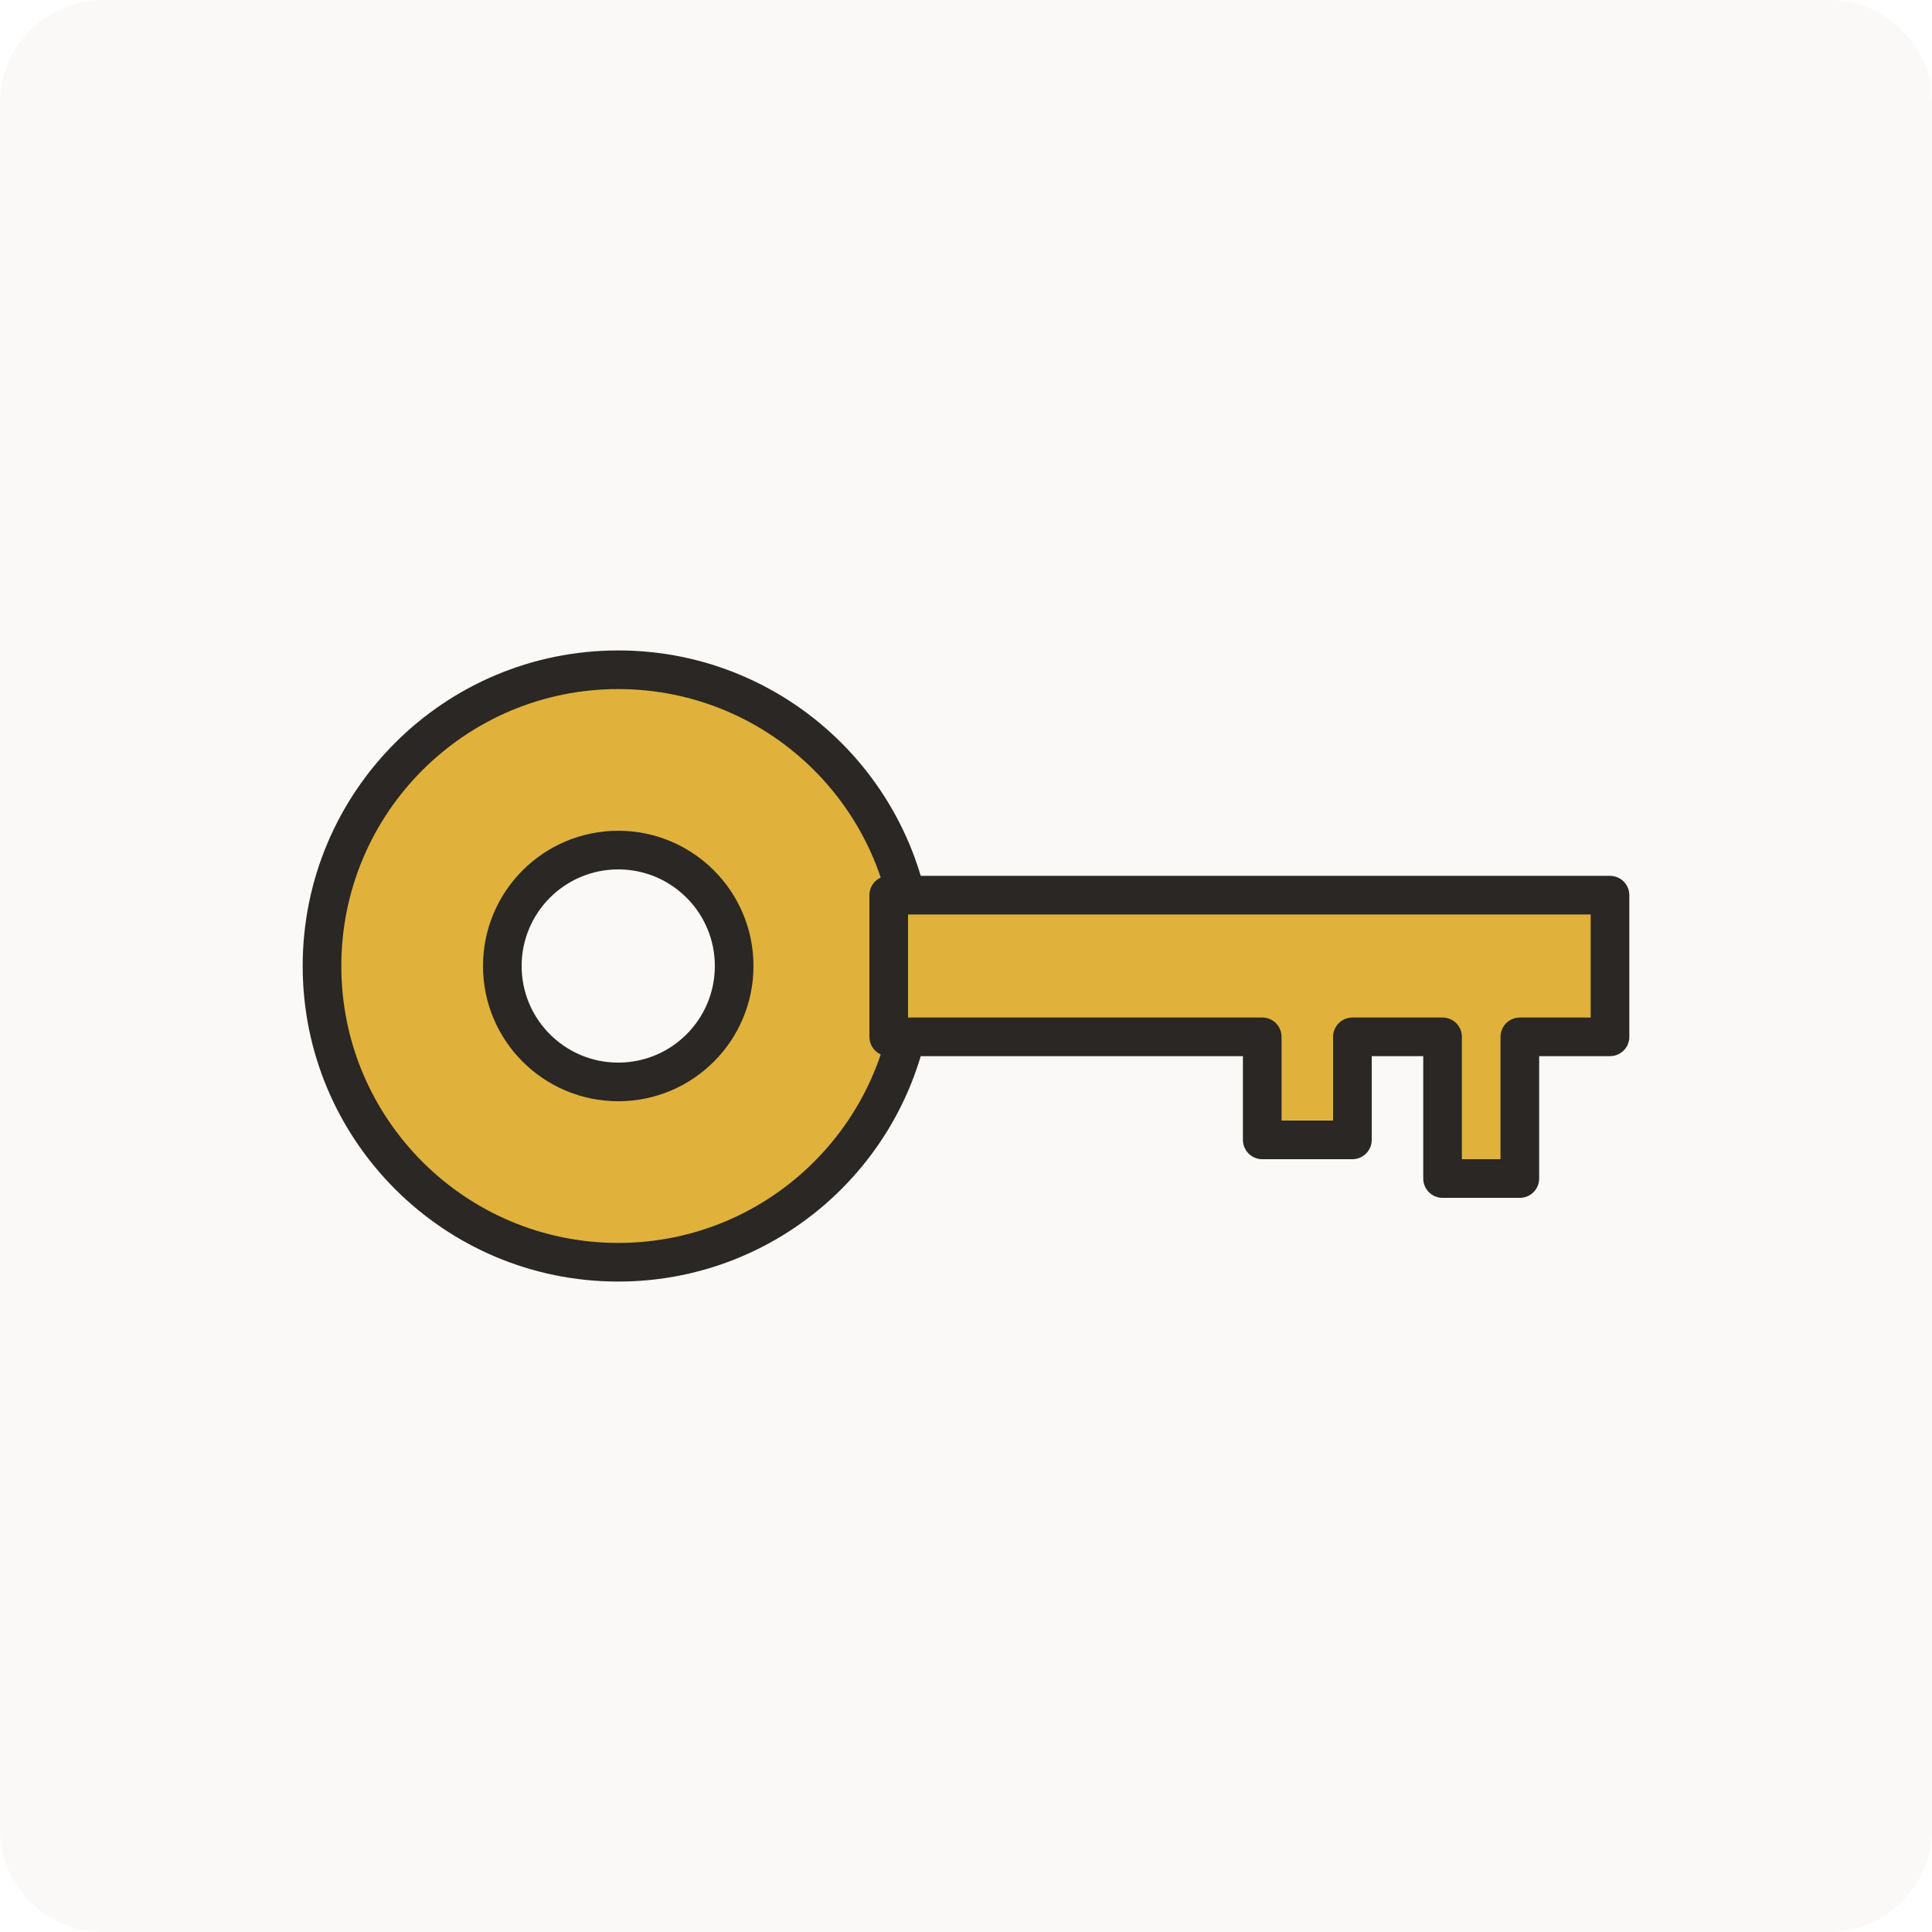
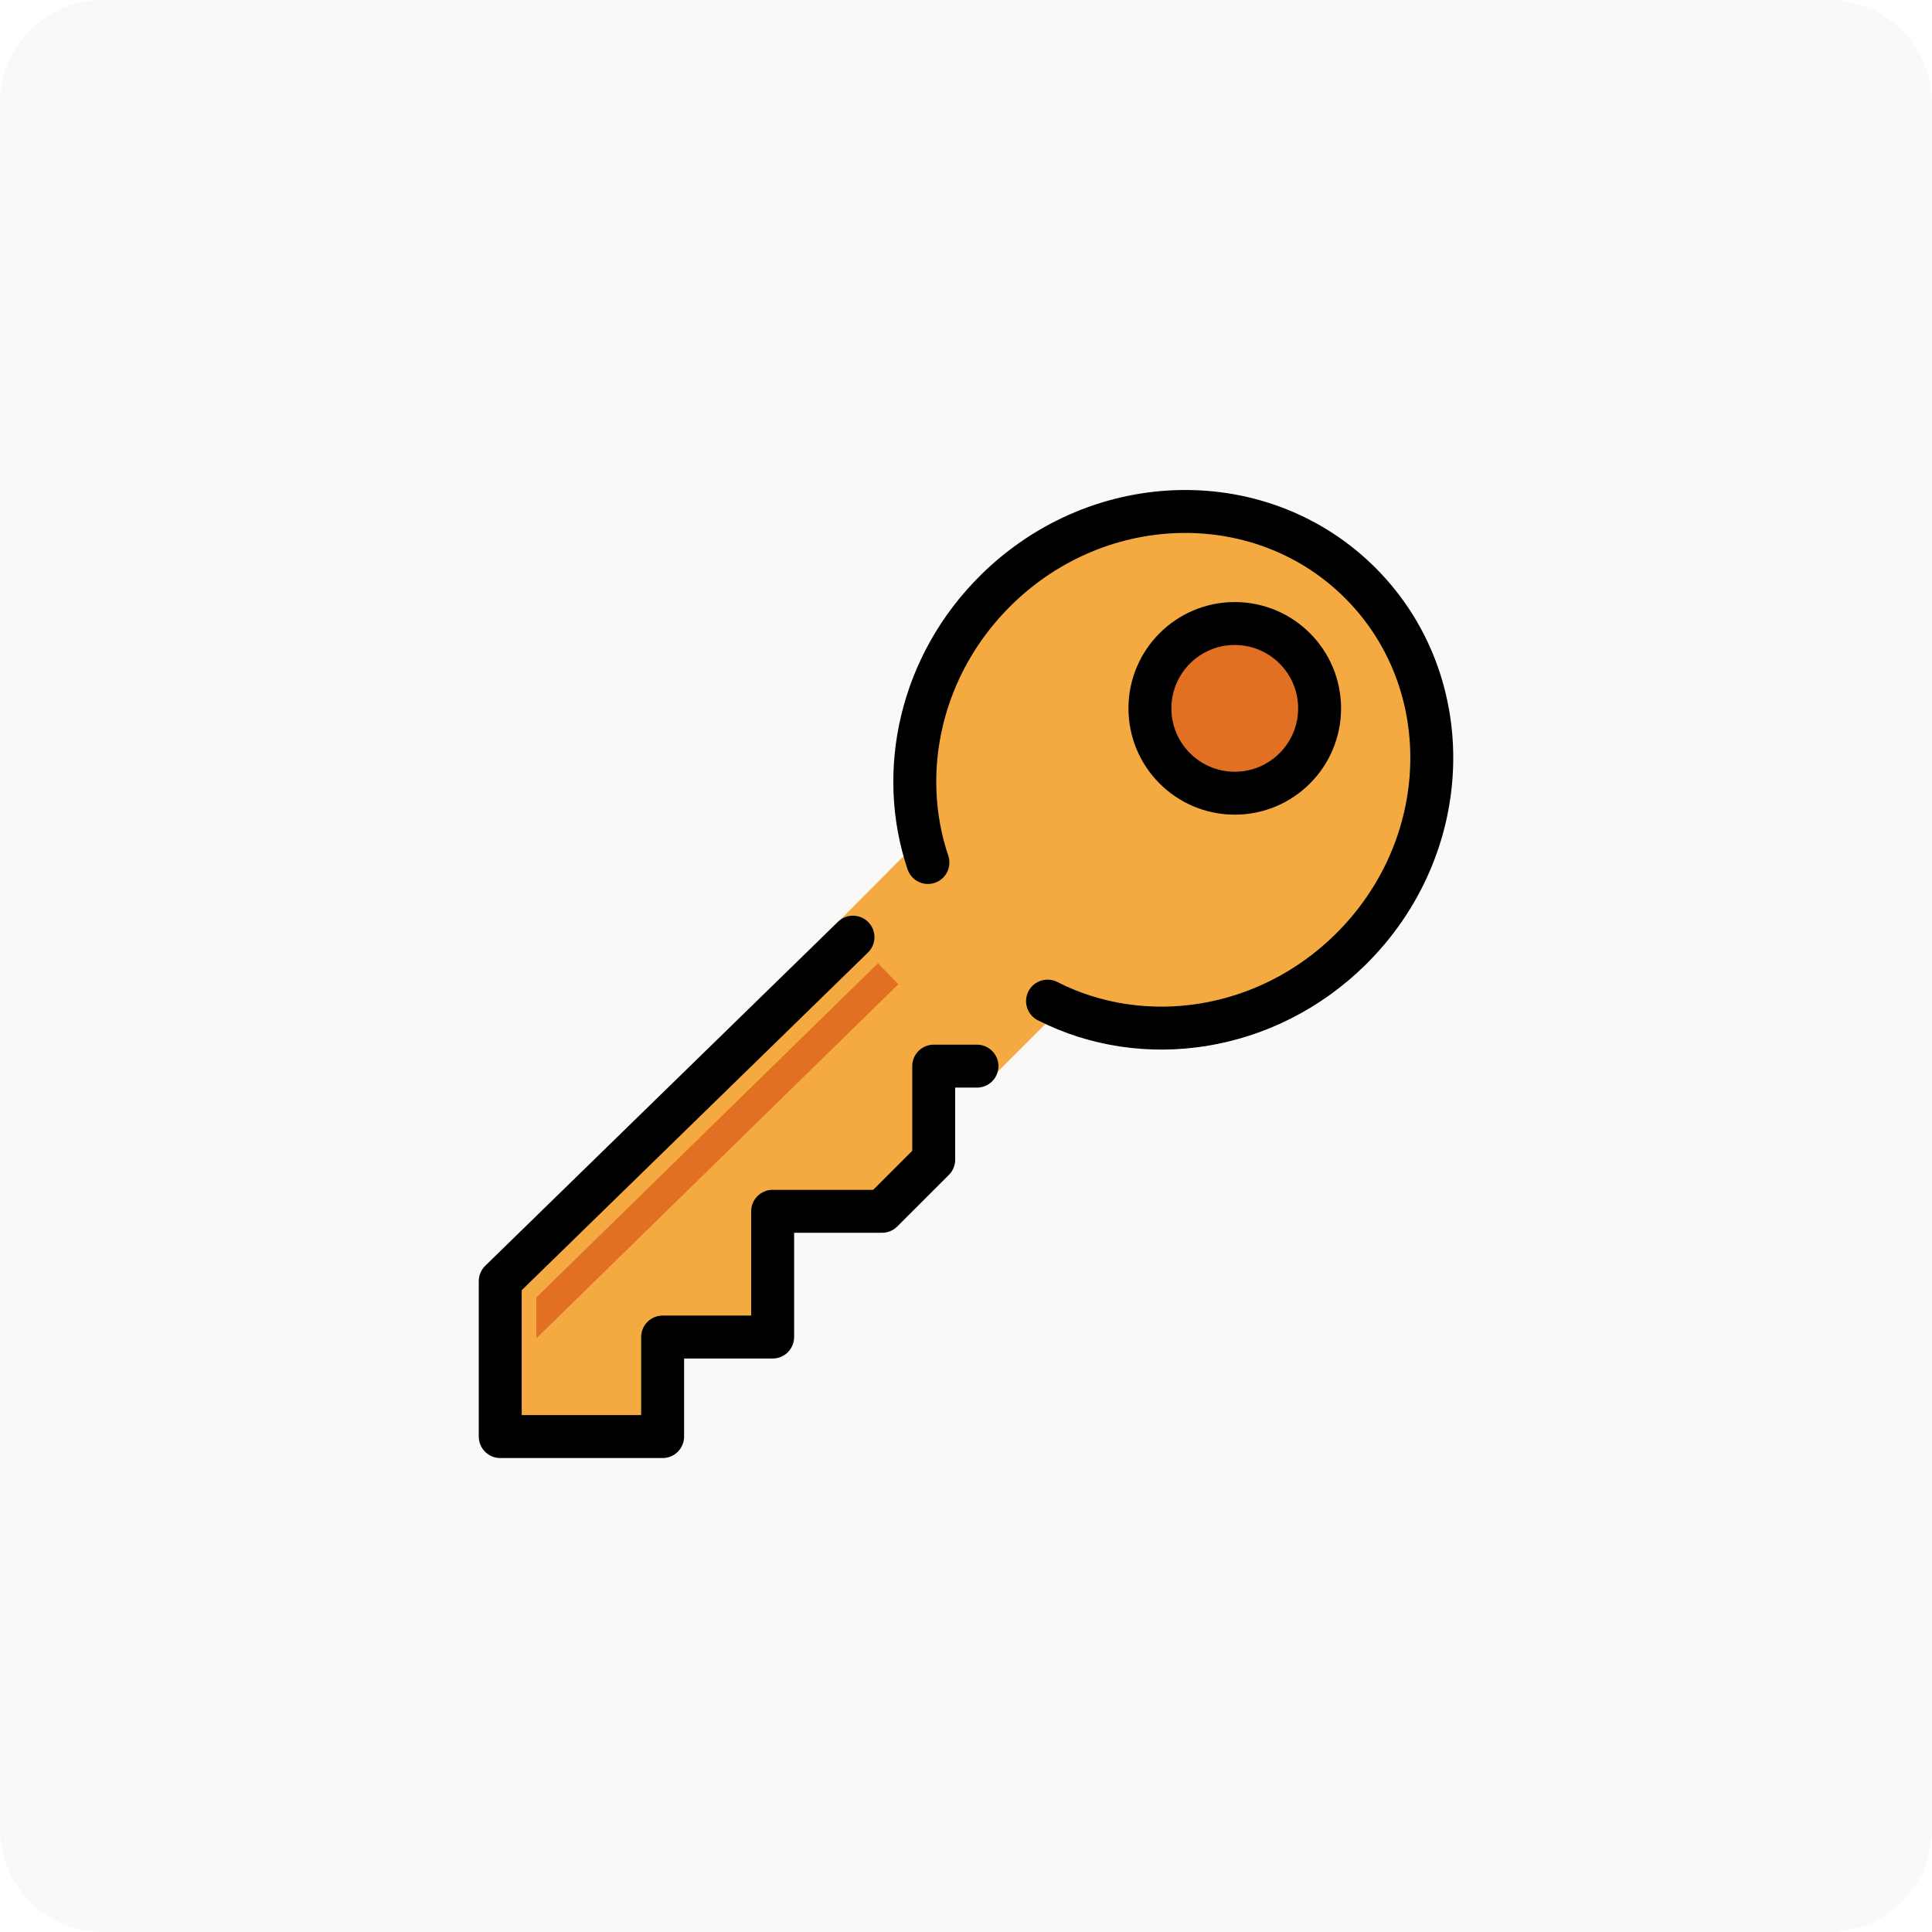
<svg xmlns="http://www.w3.org/2000/svg" width="300" height="300" viewBox="0 0 300 300" role="img">
  <rect width="300" height="300" fill="#FAF9F7" rx="16" />
-   <g stroke="#2A2724" stroke-width="6" stroke-linejoin="round" stroke-linecap="round">
-     <circle cx="96" cy="150" r="46" fill="#E0B23C" />
-     <path d="M138 139 H250 V161 H236 V183 H224 V161 H210 V177 H196 V161 H138 Z" fill="#E0B23C" />
-     <circle cx="96" cy="150" r="18" fill="#FAF9F7" />
-   </g>
+   <svg x="30" y="30" width="240" height="240" viewBox="0 0 72 72">
+     <g id="color">
+       <path fill="#F4AA41" stroke="none" d="M33.536,31.991c-1.402-4.288-0.225-9.41,3.429-13.063c5.018-5.018,12.808-5.364,17.399-0.773 s4.245,12.381-0.773,17.399c-4.057,4.057-10.435,5.513-14.268,2.589" />
+       <polyline fill="#F4AA41" stroke="#F4AA41" stroke-linecap="round" stroke-linejoin="round" stroke-miterlimit="10" stroke-width="2" points="33.652,31.736 31.218,34.187 14.644,50.514 14.644,57.66 21.043,57.66 21.043,53.084 26.054,53.084 26.054,47.302 32.04,47.302 34.391,44.929 34.391,40.627 36.362,40.627 39.452,37.537" />
+       <polygon fill="#E27022" stroke="none" points="15.985,53.346 15.986,51.439 31.898,35.874 32.85,36.848" />
+       <circle cx="48.52" cy="23.998" r="3.952" fill="#E27022" stroke="none" />
+     </g>
+     <g id="hair" />
+     <g id="skin" />
+     <g id="skin-shadow" />
+     <g id="line">
+       <polyline fill="none" stroke="#000000" stroke-linecap="round" stroke-linejoin="round" stroke-miterlimit="10" stroke-width="2" points="30.735,34.656 14.303,50.681 14.303,57.921 21.868,57.921 21.868,53.285 26.993,53.285 26.993,47.427 32.091,47.427 34.496,45.023 34.496,40.665 36.511,40.665" />
+       <circle cx="48.52" cy="23.998" r="3.952" fill="none" stroke="#000000" stroke-linecap="round" stroke-linejoin="round" stroke-miterlimit="10" stroke-width="2" />
+       <path fill="none" stroke="#000000" stroke-linecap="round" stroke-linejoin="round" stroke-miterlimit="10" stroke-width="2" d="M34.226,31.178c-1.43-4.238-0.347-9.221,3.18-12.695c4.845-4.771,12.465-4.889,17.022-0.263 s4.322,12.244-0.522,17.016c-3.917,3.858-9.648,4.674-14.108,2.4" />
+     </g>
+   </svg>
</svg>
